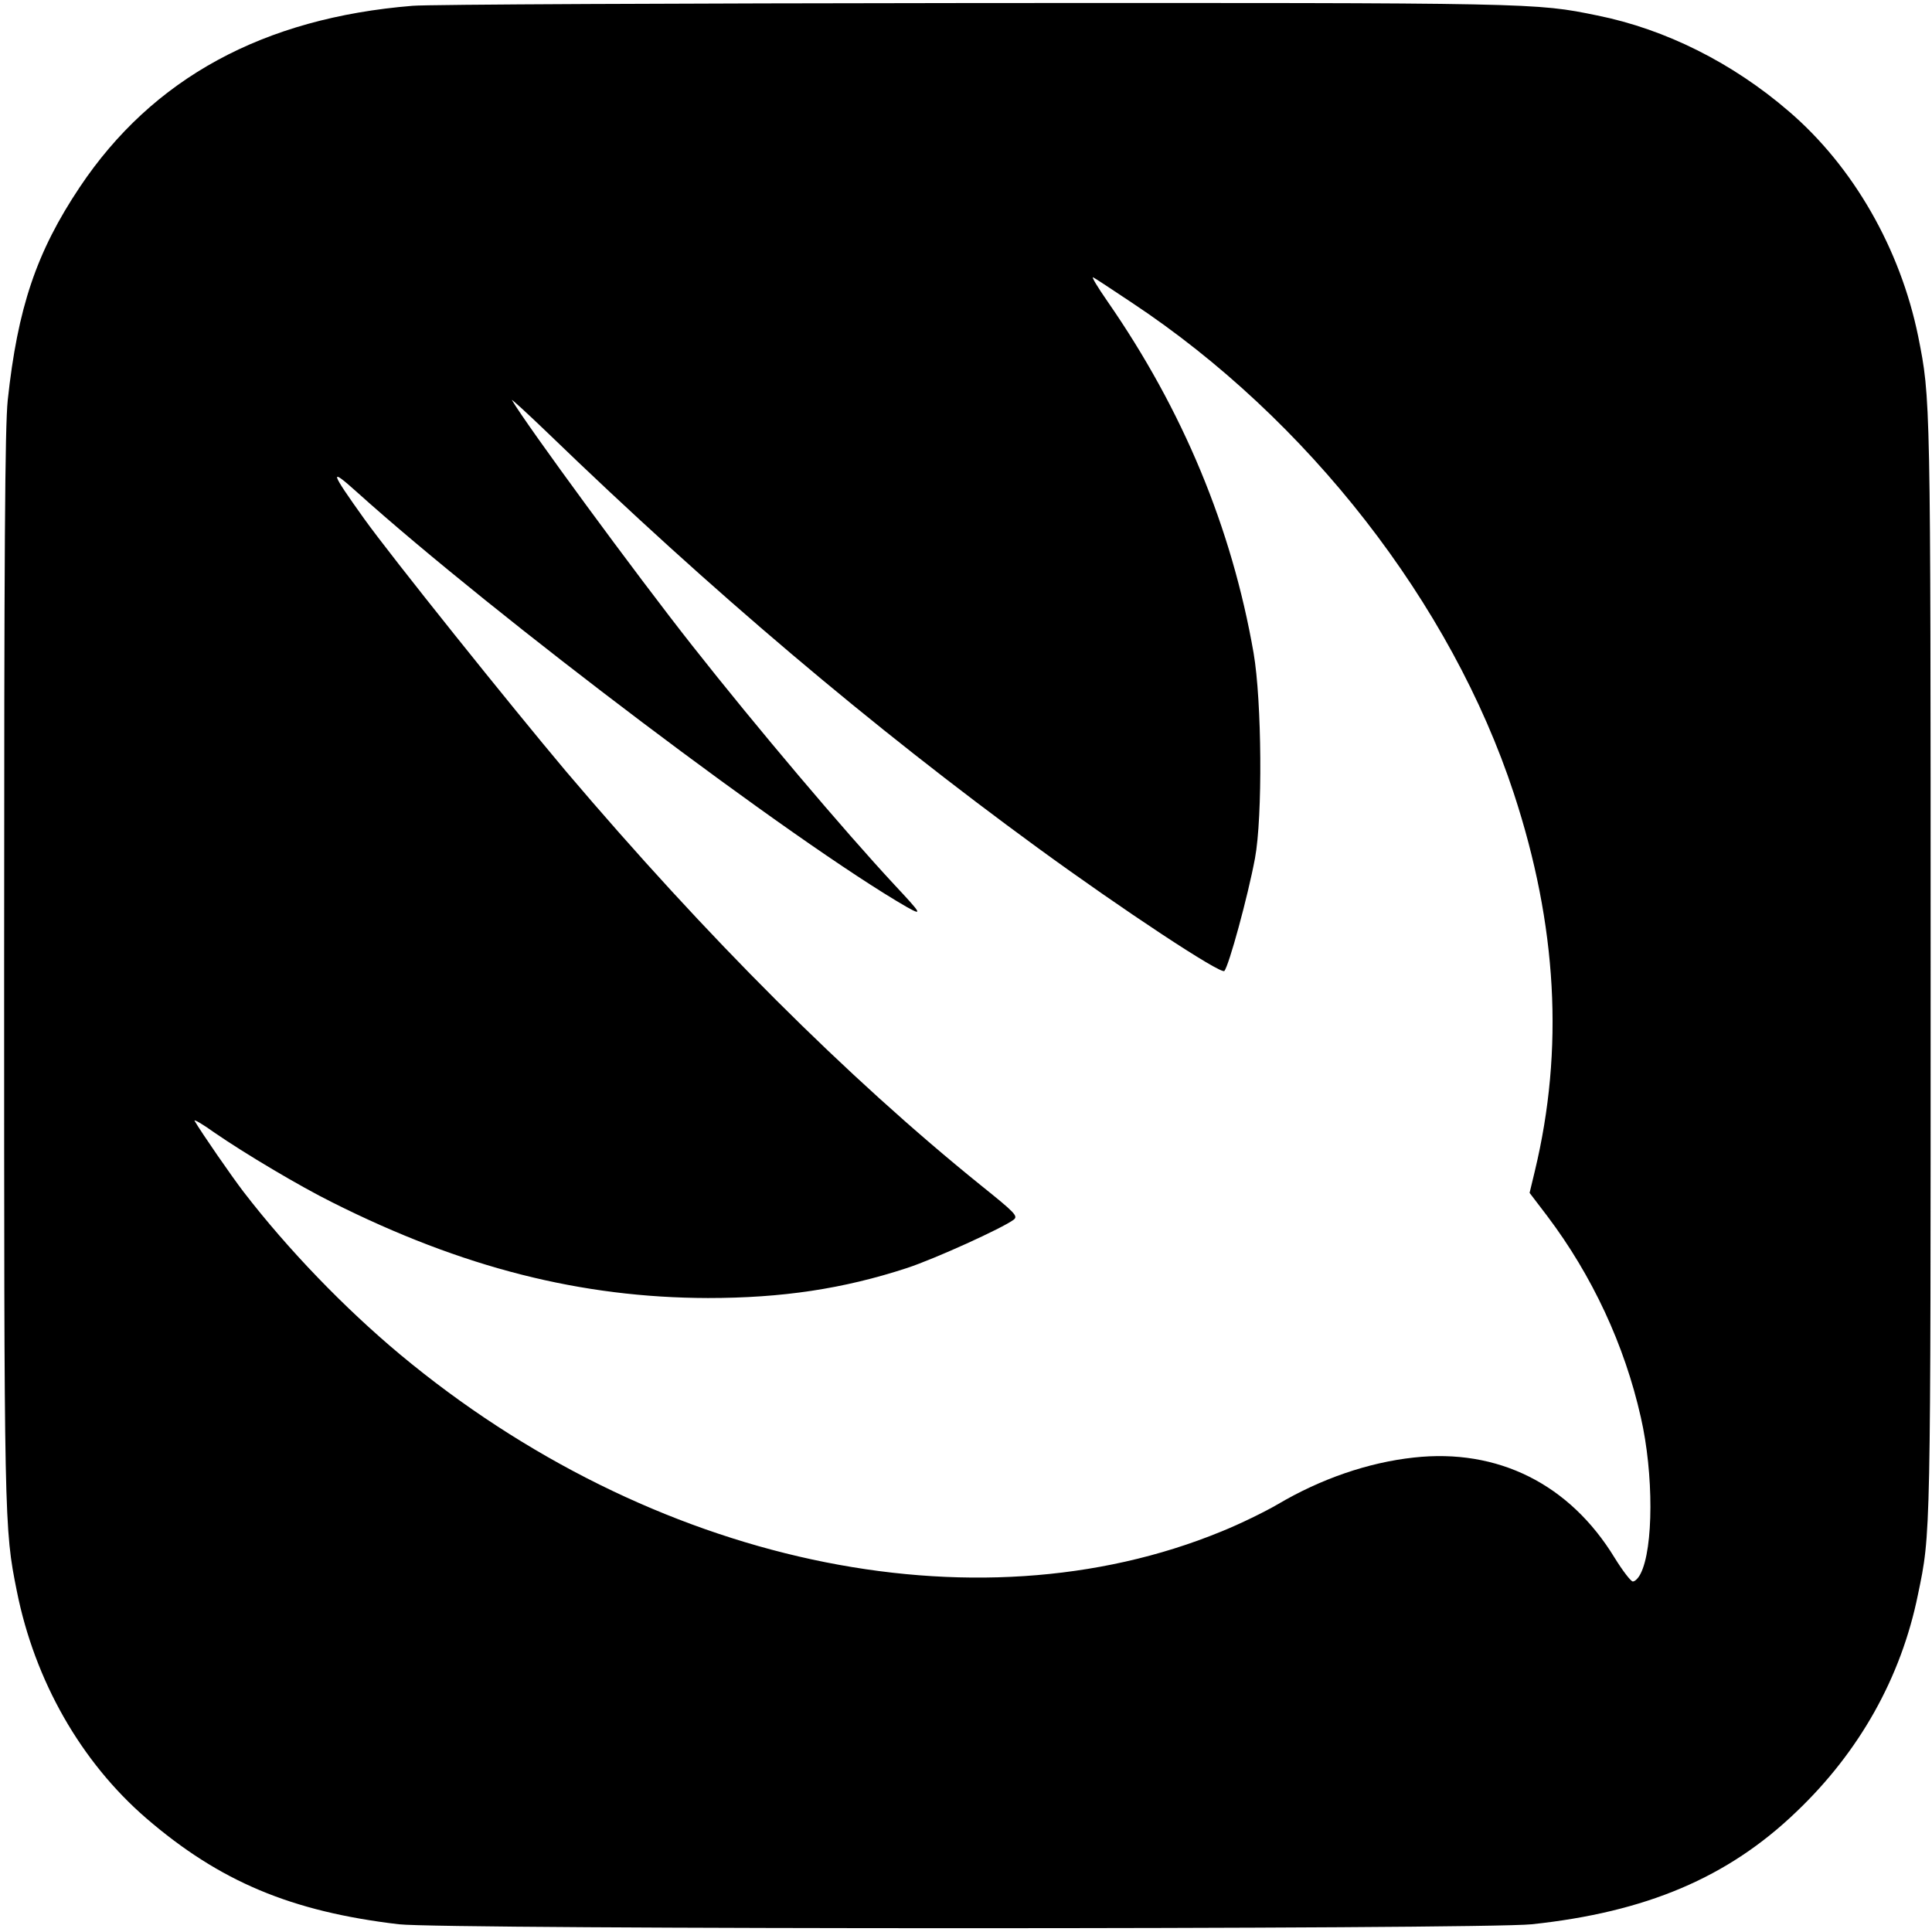
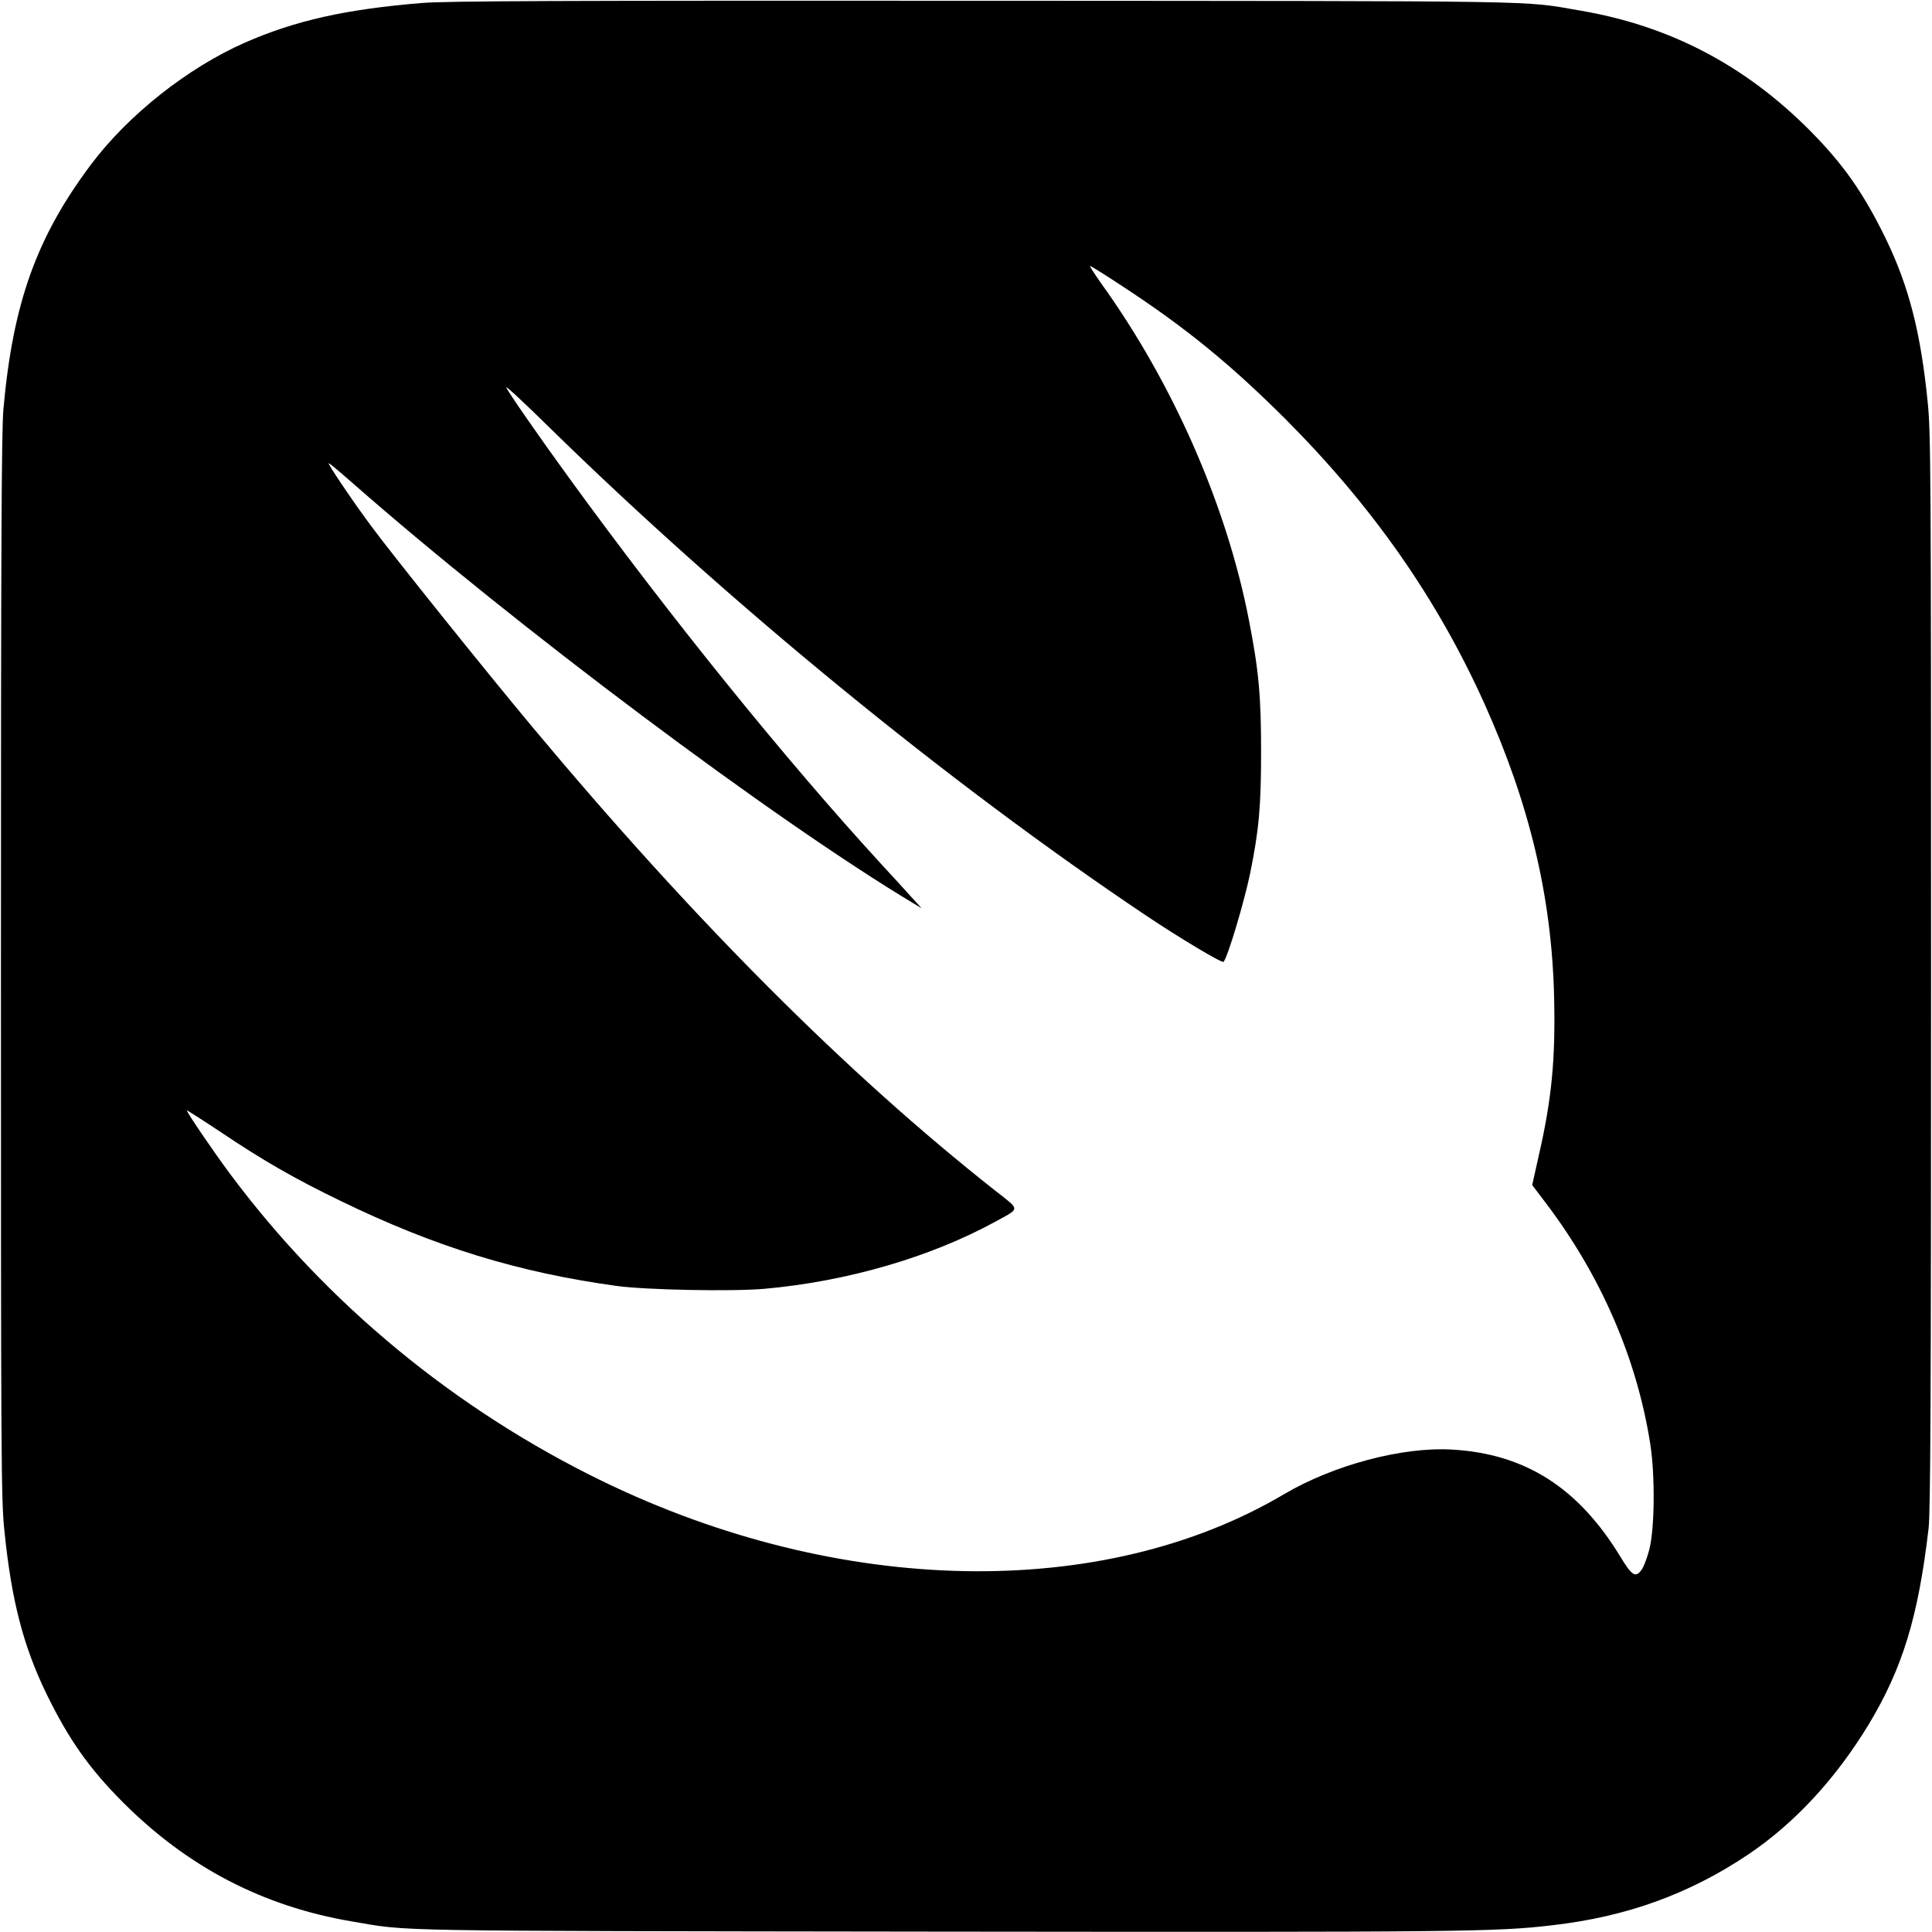
- <svg xmlns="http://www.w3.org/2000/svg" version="1.0" width="700pt" height="700pt" viewBox="0 0 700 700" preserveAspectRatio="xMidYMid meet">
-   <g transform="translate(0,700) scale(0.1,-0.1)" fill="#000000" stroke="none">
-     <path d="M1495 6979 c-541 -44 -942 -262 -1206 -657 -157 -235 -225 -437 -261 -772 -10 -99 -13 -525 -13 -2045 0 -2029 0 -2041 46 -2270 65 -325 232 -618 469 -823 266 -229 525 -338 915 -384 162 -19 3924 -19 4105 0 414 44 710 169 958 407 229 218 380 487 441 787 47 226 46 191 46 2273 0 2078 0 2059 -45 2286 -65 318 -235 615 -468 815 -204 176 -447 298 -695 348 -225 46 -218 46 -2262 45 -1061 -1 -1975 -5 -2030 -10z m2605 -1075 c639 -423 1159 -1091 1385 -1779 157 -478 182 -927 76 -1368 l-19 -79 64 -84 c163 -216 280 -467 339 -729 47 -205 46 -476 -1 -567 -8 -16 -20 -28 -28 -28 -7 0 -37 39 -66 86 -163 267 -423 397 -728 363 -165 -18 -336 -77 -492 -169 -46 -27 -138 -72 -205 -99 -896 -368 -2066 -116 -2976 642 -200 167 -405 379 -566 588 -43 56 -153 215 -178 258 -4 7 28 -11 71 -42 110 -76 310 -195 429 -254 470 -236 901 -345 1360 -346 268 0 490 33 722 109 100 33 345 144 386 175 16 13 6 24 -120 125 -483 390 -992 898 -1502 1499 -198 235 -634 779 -732 916 -123 172 -127 187 -28 98 500 -450 1593 -1274 1994 -1505 59 -33 55 -26 -45 81 -183 197 -499 570 -732 866 -205 260 -599 797 -653 889 -5 8 54 -46 131 -120 590 -570 1171 -1062 1774 -1502 307 -224 663 -459 676 -446 16 17 85 269 111 408 28 150 25 570 -5 744 -79 454 -256 880 -530 1275 -36 52 -59 90 -51 86 8 -4 70 -45 139 -91z" />
+ <svg xmlns="http://www.w3.org/2000/svg" version="1.0" width="1024pt" height="1024pt" viewBox="0 0 1024 1024" preserveAspectRatio="xMidYMid meet">
+   <g transform="translate(0,1024) scale(0.1,-0.1)" fill="#000000" stroke="none">
+     <path d="M2235 10224 c-403 -33 -670 -93 -937 -210 -304 -134 -618 -383 -815 -645 -289 -385 -415 -736 -465 -1299 -10 -115 -13 -731 -13 -2955 0 -2613 1 -2822 18 -2985 37 -370 100 -613 222 -865 119 -244 226 -396 405 -576 344 -345 743 -553 1215 -633 314 -53 125 -50 3090 -54 2787 -3 2971 -2 3274 34 393 45 726 166 1037 375 244 164 461 398 636 685 182 301 265 573 320 1044 10 93 13 661 13 2955 0 2642 -1 2852 -18 3015 -37 370 -100 613 -222 865 -119 244 -226 396 -405 576 -344 345 -743 553 -1215 633 -315 54 -115 50 -3165 52 -2260 1 -2847 -1 -2975 -12z m3717 -1503 c334 -219 569 -411 859 -700 464 -465 805 -952 1057 -1511 238 -529 356 -1021 369 -1550 8 -333 -12 -545 -83 -853 l-33 -148 66 -87 c296 -388 489 -831 560 -1287 26 -167 23 -453 -6 -560 -11 -44 -30 -91 -40 -105 -32 -44 -51 -33 -112 68 -223 367 -505 547 -894 569 -263 15 -628 -82 -890 -237 -961 -568 -2354 -541 -3611 69 -782 380 -1465 944 -1976 1631 -84 113 -228 324 -228 335 0 2 80 -49 178 -114 224 -151 397 -250 637 -366 502 -244 941 -379 1465 -451 157 -21 608 -30 781 -15 438 39 878 167 1221 354 138 76 138 60 2 167 -786 620 -1596 1431 -2455 2460 -238 285 -736 905 -854 1065 -93 125 -228 325 -223 330 2 2 57 -44 123 -102 865 -760 2240 -1790 2980 -2233 l40 -24 -55 60 c-30 34 -102 112 -160 175 -511 557 -1123 1315 -1656 2049 -160 220 -323 455 -331 477 -3 10 95 -81 218 -202 960 -941 2124 -1894 3171 -2596 182 -122 405 -255 413 -247 21 21 109 315 141 469 47 231 58 356 58 644 0 297 -12 430 -65 701 -118 607 -404 1257 -784 1784 -35 50 -61 90 -57 90 5 0 83 -49 174 -109z" />
  </g>
</svg>
